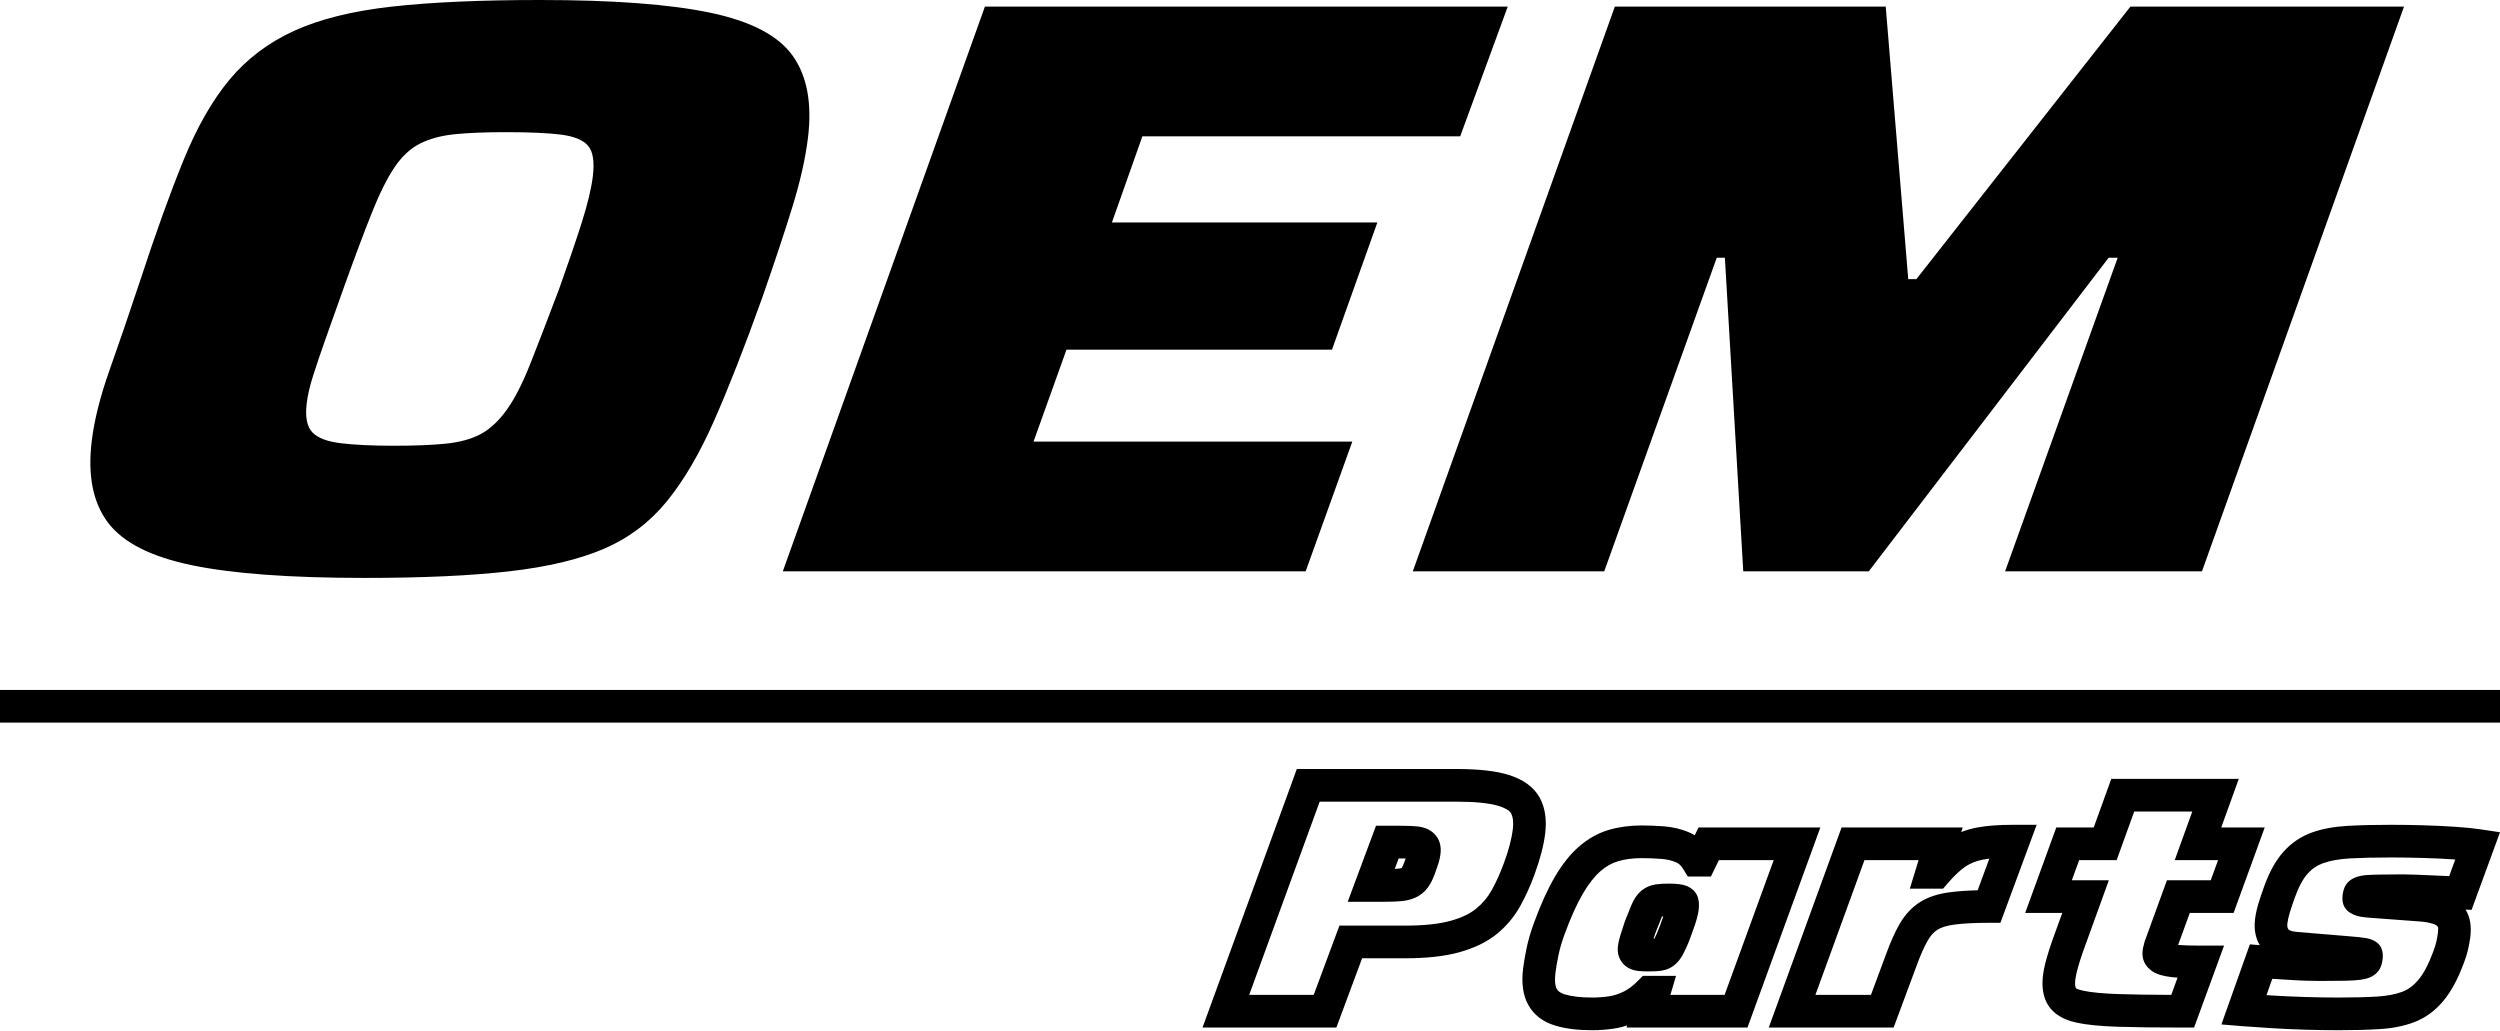
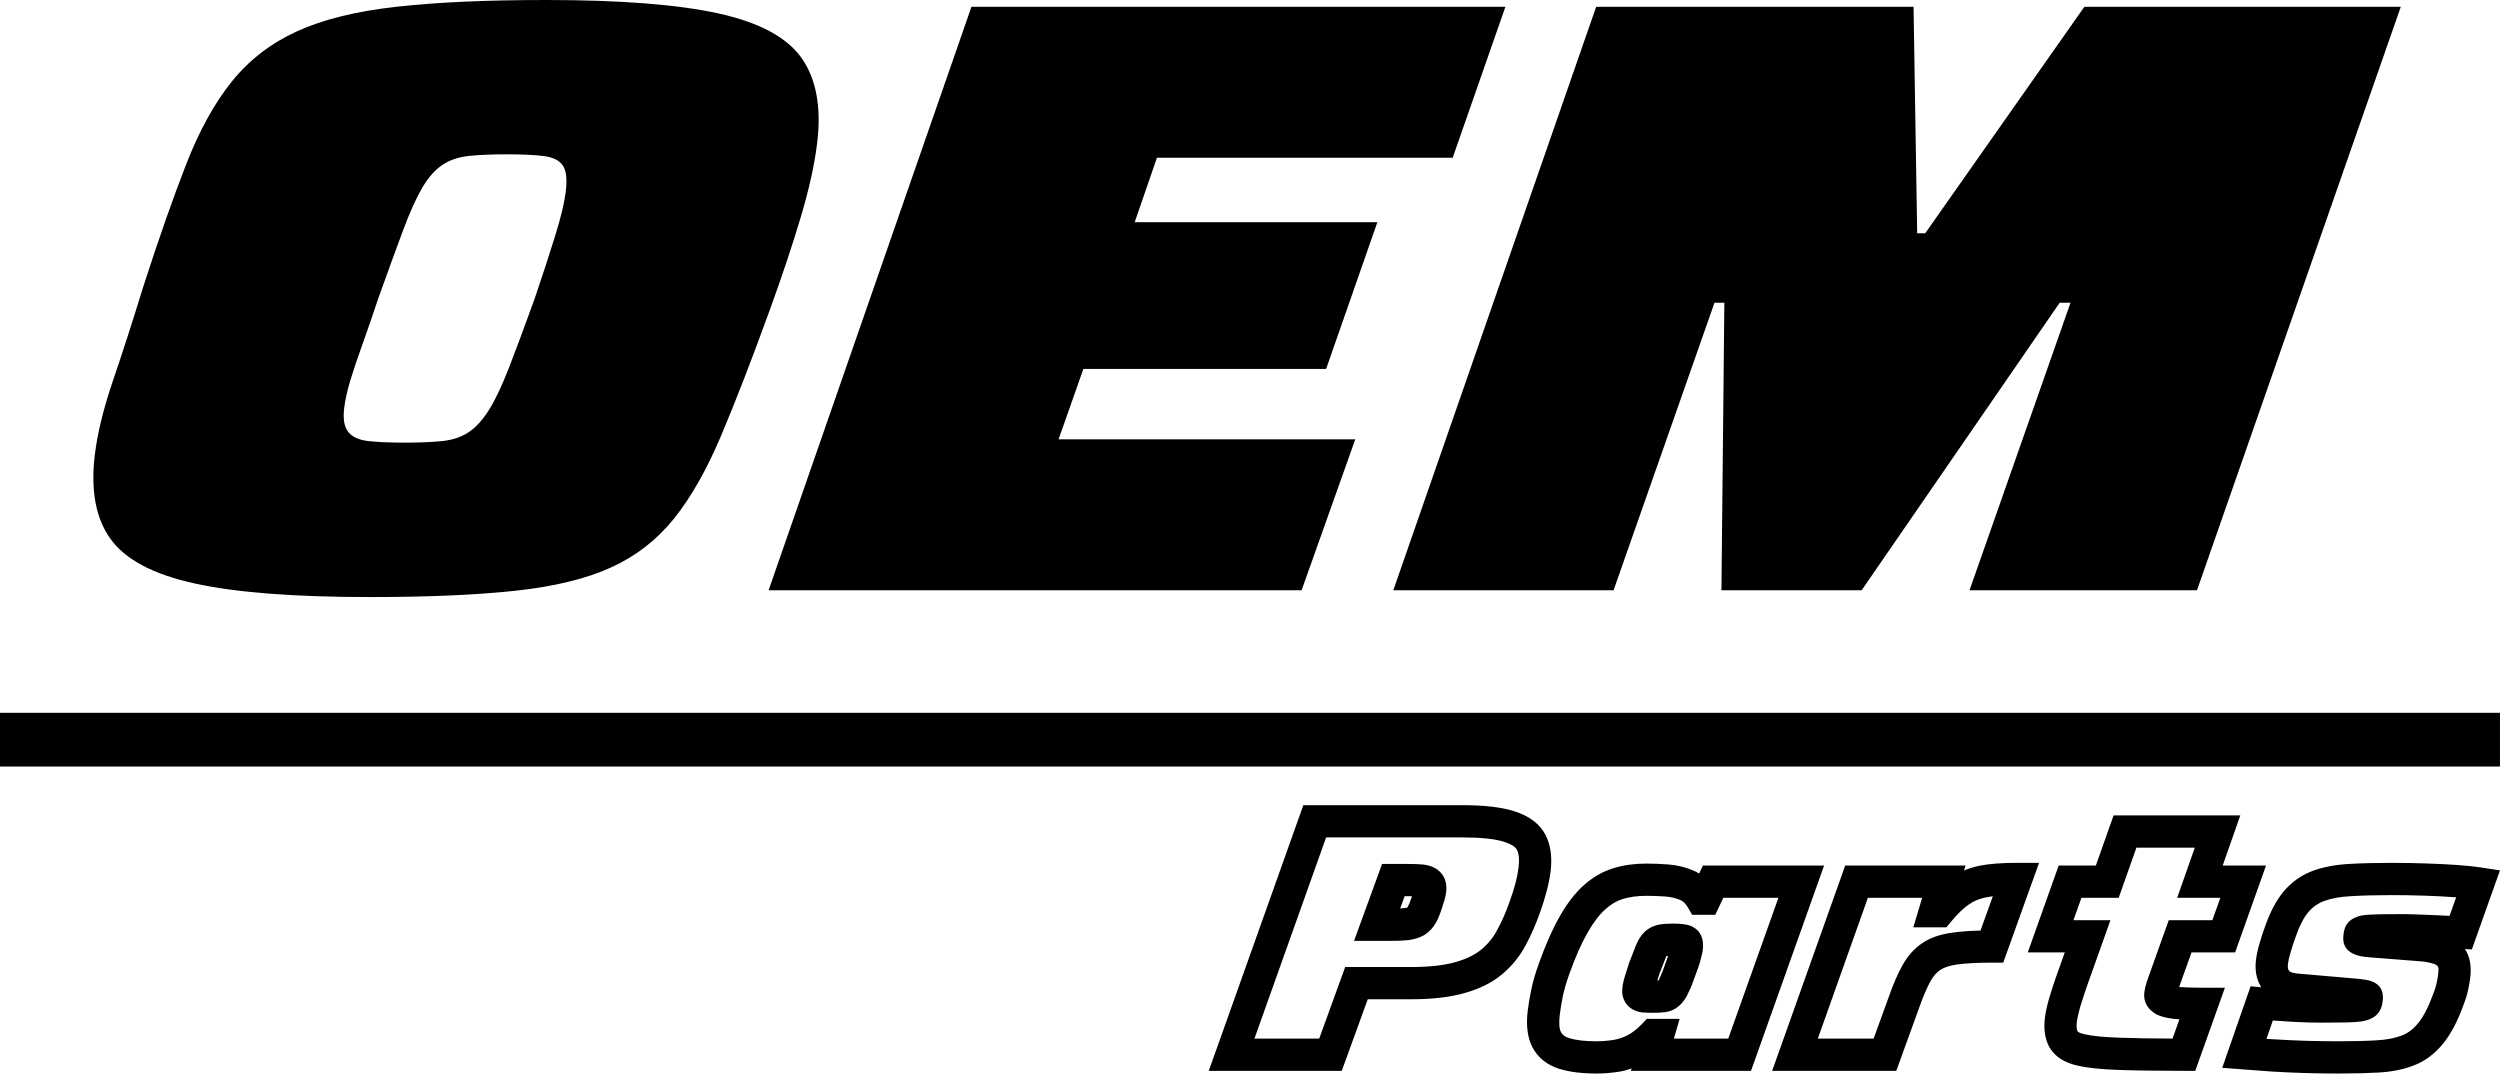
- <svg xmlns="http://www.w3.org/2000/svg" width="489.73" height="201.81" viewBox="0 0 489.73 201.81">
-   <path fill-rule="evenodd" d="M37.534 110.71q11.98 2.5 33.914 2.5 16.984 0 28.285-1.29t18.583-4.42q7.282-3.14 12.278-9.25t9.293-15.84q4.285-9.72 9.409-24.04 3.543-10.13 5.878-17.68 2.347-7.56 3.097-13.67 1.244-10.13-2.975-16.08-4.231-5.95-16.124-8.44Q127.269 0 105.874 0 88.362 0 76.797 1.29 65.22 2.58 57.636 6.03q-7.586 3.46-12.67 9.57-5.085 6.11-9.008 15.76-3.935 9.65-8.46 23.48-3.367 10.13-6.075 17.76-2.698 7.64-3.448 13.75-1.244 10.13 3.161 16t16.398 8.36M192.935 1.29l-39.588 110.63h102.421l9.137-25.41h-62.447l6.457-18.01h52.008l8.89-24.92h-51.997l5.967-16.88h62.26l9.313-25.41zm123.398 0-39.577 110.63h37.499l22.041-61.43h1.595l3.6 61.43h24.585l46.989-61.43h1.771l-22.052 61.43h38.566L470.927 1.29h-53.592l-41.932 53.39h-1.595l-4.411-53.39zM87.238 86.92q-4.119.4-10.136.4-6.182 0-10.28-.49-4.099-.48-5.663-2.17-1.565-1.68-1.071-5.7.297-2.42 1.308-5.55 1.002-3.14 2.483-7.32 1.493-4.18 3.376-9.49 3.228-9 5.534-14.79t4.471-9q2.156-3.22 4.985-4.67 2.839-1.44 6.86-1.85 4.031-.4 10.048-.4 6.897 0 10.732.48 3.834.49 5.3 2.17 1.475 1.69.941 6.04-.433 3.53-2.161 9-1.739 5.47-4.437 13.02-3.405 9.01-5.7 14.8-2.306 5.79-4.647 9-2.342 3.22-5.083 4.67-2.74 1.44-6.86 1.85M0 135.153h489.734v6.395H0zm285.304 15.488h-31.27l-.76 2.1-17.71 48.55h26.22l5.04-13.57h8.41q6.37 0 10.62-1.18 4.48-1.24 7.37-3.59 2.84-2.32 4.6-5.5 1.58-2.86 2.79-6.18.8-2.19 1.32-4.18.54-2.04.75-3.79.51-4.1-1.04-6.99-1.71-3.15-6.16-4.53-3.68-1.14-10.18-1.14m121.41 49.67q2.89.65 8.09.82 4.94.16 12.76.16h2.24l5.87-16.05h-4.58q-2.8 0-4.42-.13l2.29-6.27h8.58l6.1-16.75h-8.52l3.44-9.52h-24.98l-3.44 9.52h-7.33l-6.1 16.75h7.27l-1.55 4.27q-.56 1.52-1 2.9-.45 1.42-.76 2.61-.33 1.28-.47 2.44-.43 3.5 1 5.84 1.59 2.54 5.51 3.41m-148.2-43.27-13.81 37.85h12.64l5.04-13.57h12.85q5.51 0 8.92-.94 3.18-.88 5.03-2.39 1.88-1.54 3.04-3.64 1.34-2.42 2.37-5.26.72-1.93 1.16-3.62.42-1.62.59-2.95.25-2.08-.34-3.19-.45-.83-2.42-1.45-2.74-.84-8.28-.84zm166.82 37.85q-6.21-.02-10.32-.16-4.6-.15-6.91-.66-1.31-.29-1.44-.51-.27-.44-.12-1.7.1-.76.33-1.66.26-1.01.65-2.23.39-1.24.93-2.68l4.65-12.85h-7.25l1.44-3.95h7.34l3.44-9.52h11.38l-3.44 9.52h8.49l-1.44 3.95h-8.58l-4.16 11.43q-.19.46-.31.96-.05.22-.09.38-.15.49-.19.9-.34 2.69 1.98 4.22 1.3.83 3.87 1.1.45.05.98.08zm-40.86-32.8h-23.72l-.77 2.11-13.5 37.09h24.46l4.48-12.05q1.15-3.18 2.22-5.02.81-1.41 1.87-2.08 1.12-.72 3.25-1.01 2.63-.36 6.88-.36h2.22l7.1-19.2h-4.59q-4.26 0-7.11.54-1.62.31-3.07.88zm-8.64 6.4h-10.6l-9.61 26.4h10.88l2.93-7.89q1.32-3.64 2.67-5.98 1.6-2.77 3.97-4.28 2.3-1.48 5.84-1.95 2.28-.31 5.49-.39l2.29-6.2q-.67.08-1.25.19-1.92.37-3.34 1.3-1.58 1.05-3.51 3.28l-.96 1.11h-6.51zm69.17 32.92q3.22.2 6.63.3 3.4.1 6.46.1 4.5 0 7.91-.21 3.79-.21 6.77-1.31 3.33-1.23 5.8-4.15 2.29-2.71 4.02-7.36.6-1.52.9-2.9.29-1.27.42-2.32.4-3.23-.93-5.38l1.18.05 5.57-15.2-3.87-.58q-1.86-.28-4.79-.48-2.86-.2-6.18-.3-3.29-.1-6.49-.1-4.77 0-8.41.2-4 .22-7 1.27-3.34 1.18-5.72 3.86-2.24 2.51-3.8 6.9-.58 1.6-1.04 3.1-.51 1.67-.69 3.18-.35 2.89.92 5.07l-1.93-.16-5.58 15.69 4.15.34q2.51.2 5.7.39m-140.27-.49q0 .01.01.01 2.92.88 7.19.88 2.14 0 4.29-.33 1.28-.19 2.54-.62l-.13.43h23.68l14.28-39.2h-23.86l-.75 1.53q-.57-.35-1.2-.61-2.26-.94-4.84-1.14-2.19-.17-4.38-.17-3.46 0-6.41.87-3.18.94-5.85 3.27-2.53 2.2-4.74 5.96-2.09 3.57-4.07 8.98-.95 2.6-1.44 4.91-.46 2.22-.69 4.02-.53 4.31.98 7.08 1.64 3.02 5.37 4.13zm31.99-32.43-1.57 3.21h-4.53l-.94-1.53q-.56-.92-1.37-1.26-1.3-.54-2.86-.66-1.95-.15-3.89-.15-2.54 0-4.6.61-1.84.54-3.45 1.95-1.75 1.52-3.43 4.38-1.8 3.07-3.58 7.94-.8 2.16-1.19 4.03-.41 1.96-.61 3.5-.27 2.25.26 3.22.38.71 1.58 1.06l.03.01q2.02.61 5.36.61 1.66 0 3.33-.25 1.4-.22 2.83-.93 1.39-.69 2.78-2.11l.94-.96h6.51l-1.11 3.73h10.62l9.62-26.4zm-72.72 8.16h7.24q2.06 0 3.44-.14 1.87-.21 3.18-.98 1.44-.85 2.34-2.44.62-1.11 1.17-2.78.24-.68.46-1.38.25-.85.34-1.58.32-2.54-1.25-4.06-1.22-1.2-3.35-1.41-1.17-.12-3.17-.12h-4.86zm194.09 18.76q-2.96 0-6.27-.1-3.32-.1-6.44-.28-.72-.05-1.4-.09l1.14-3.2q.41.03.83.05l3.18.2q1.58.1 2.93.13 1.37.04 2.37.04 3.12 0 4.93-.04 2.02-.04 3.09-.2 1.48-.22 2.28-.7 1.37-.78 1.81-2.33.13-.49.19-.98.41-3.51-3.33-4.16-.9-.16-3.42-.36l-9.99-.83q-1.42-.14-1.7-.49-.31-.37-.21-1.21.12-.95.47-2.1.41-1.34.94-2.82 1.14-3.21 2.56-4.8 1.28-1.44 3.06-2.06 2.14-.75 5.22-.93 3.47-.18 8.07-.18 3.1 0 6.31.1 3.18.08 5.93.28l.32.02-1.19 3.26-2.33-.11q-2.27-.11-3.99-.17-1.77-.07-2.65-.07-2.83 0-4.54.04-1.77.03-2.74.1-1.38.12-2.29.53-1.66.73-2.13 2.38-.14.48-.21 1.04l-.01.04v.03q-.31 3.02 2.86 3.98 1 .29 3.56.44l8.75.65q1.37.09 2.63.48.58.18.87.57.14.18.01 1.22-.09.75-.31 1.72-.2.88-.66 2.06-1.33 3.59-2.9 5.44-1.39 1.64-3.12 2.29-2.09.76-4.95.93-3.23.19-7.53.19m-184.87-25.2q.42-.02.76-.06.51-.05.62-.12l.02-.06q.32-.57.71-1.74l.02-.06q-.44-.01-.95-.01h-.42zm49.8 20.08q1.46 0 2.37-.13 1.61-.23 2.71-1.19.83-.7 1.47-1.82l.02-.04.03-.04q.32-.6.73-1.49t.78-1.93l.66-1.83q.39-1.05.62-1.93.27-1.01.34-1.65.45-3.46-2.25-4.65l-.04-.02-.03-.01q-1.12-.47-3.52-.47-1.56 0-2.62.16-1.7.28-2.98 1.42-1.04.96-1.78 2.73-.49 1.17-1.25 3.13l-.03.09-.79 2.44q-.39 1.21-.52 2.22-.26 2.1 1.05 3.55 1.11 1.18 2.99 1.38.79.08 2.04.08m1.06-6.42q.2-.4.45-.93.29-.65.59-1.47l.67-1.85.04-.1q-.14 0-.26.02-.05.12-.14.32-.44 1.07-1.15 2.9l-.36 1.11z" />
+ <svg xmlns="http://www.w3.org/2000/svg" width="279.12" height="119.86" viewBox="0 0 279.12 119.86">
+   <path fill-rule="evenodd" d="M21.723 65.14q6.884 1.52 19.53 1.52 9.837 0 16.348-.71t10.655-2.61q4.143-1.89 6.996-5.44 2.842-3.55 5.247-9.23 2.403-5.68 5.431-14.02 2.13-5.87 3.488-10.46 1.37-4.59 1.812-8.19.732-5.96-1.699-9.47-2.422-3.5-9.263-5.02Q73.425 0 60.982 0 50.943 0 44.224.76q-6.717.75-11.073 2.74-4.358 1.99-7.259 5.59t-5.098 9.23T15.998 32q-1.836 5.97-3.406 10.56-1.56 4.59-2.002 8.19-.733 5.97 1.748 9.42 2.49 3.46 9.385 4.97M108.46.76 85.813 65.9h59.509l5.991-16.85h-33.125l2.767-7.86h27.104l5.721-16.38h-27.094l2.485-7.2h33.019L168.075.76zm69.748 0L155.561 65.9h24.592l11.266-32.1h1.102l-.326 32.1h15.656l22.109-32.1h1.209l-11.276 32.1h25.397L268.043.76h-35.329L214.95 26.04h-.901L213.644.76zM49.413 49.24q-1.729.18-4.23.18-2.512 0-4.102-.18-1.577-.19-2.224-1.05-.648-.85-.427-2.65.162-1.32.668-3.03.517-1.7 1.352-4.02t1.779-5.16q1.695-4.74 2.813-7.72t2.124-4.69q1.015-1.7 2.215-2.5 1.201-.81 2.89-1 1.676-.19 4.284-.19t4.143.19q1.534.19 2.129 1.04t.339 2.94q-.221 1.8-1.138 4.78t-2.33 7.15q-1.673 4.64-2.85 7.67t-2.234 4.73q-1.069 1.71-2.27 2.51-1.201.81-2.931 1M0 79.58h279.117v6H0zm163.287 10.317h-17.77l-.43 1.2-10.13 28.46h14.85l2.9-7.99h4.78q3.62 0 6.05-.7 2.55-.72 4.19-2.11 1.61-1.35 2.61-3.22.9-1.67 1.59-3.62.46-1.28.76-2.44.31-1.19.44-2.22.28-2.37-.57-4.03-.95-1.84-3.47-2.65-2.11-.68-5.8-.68m73.27 29.56h.01q2.81.1 7.26.1h1.27l3.31-9.28h-2.55q-1.64 0-2.56-.08l1.38-3.86h4.87l3.45-9.7h-4.84l1.97-5.6h-14.15l-1.98 5.6h-4.15l-3.45 9.7h4.13l-.94 2.64q-.32.9-.57 1.72-.26.81-.44 1.52-.18.74-.27 1.42-.24 2.01.55 3.35.87 1.48 3.1 1.99 1.65.38 4.6.48m-88.5-25.96-8 22.46h7.23l2.9-7.99h7.3q3.12 0 5.05-.56 1.81-.52 2.87-1.41 1.09-.91 1.75-2.16.78-1.43 1.37-3.12.42-1.14.68-2.14.25-.97.34-1.76.16-1.27-.19-1.95-.27-.5-1.39-.87-1.55-.5-4.68-.5zm94.5 22.46q-3.53-.01-5.87-.1-2.61-.08-3.92-.38-.72-.17-.81-.33-.17-.28-.08-1.07.06-.46.2-1 .14-.59.38-1.32.23-.74.52-1.58l2.65-7.44h-4.13l.89-2.5h4.16l1.98-5.6h6.52l-1.97 5.6h4.82l-.89 2.5h-4.87l-2.39 6.69q-.09.24-.15.5-.05.17-.09.32-.06.24-.09.48-.2 1.5 1.12 2.39.72.47 2.18.64.28.03.61.05zm-23.11-19.32h-13.44l-.42 1.2-7.73 21.72h13.86l2.56-7.06q.66-1.87 1.27-2.97.48-.84 1.09-1.24.64-.43 1.84-.6 1.5-.21 3.91-.21h1.27l4-11.14h-2.56q-2.42 0-4.04.31-.94.19-1.77.54zm-4.84 3.6h-6.06l-5.59 15.72h6.23l1.7-4.68q.76-2.15 1.52-3.51.91-1.62 2.26-2.5 1.3-.87 3.32-1.14 1.3-.19 3.13-.23l1.38-3.83q-.41.05-.75.12-1.08.21-1.89.77-.92.61-2.01 1.93l-.54.65h-3.69zm39.05 19.4q1.83.11 3.77.17h.01q1.93.05 3.67.05 2.55 0 4.49-.11 2.17-.13 3.87-.78 1.89-.72 3.29-2.44 1.29-1.57 2.27-4.28.36-.91.53-1.71.16-.74.24-1.37.24-1.94-.59-3.21l.77.05 3.14-8.83-2.15-.33q-1.05-.16-2.72-.28-1.62-.11-3.51-.17-1.87-.06-3.69-.06-2.72 0-4.79.12-2.27.13-3.98.75-1.9.69-3.25 2.25-1.27 1.48-2.16 4.04-.34.94-.59 1.83-.29.96-.4 1.83-.22 1.77.59 3.07l-1.19-.11-3.17 9.1 2.33.18q1.41.12 3.22.24m11.56-14.84-.02.04.01-.02q0-.01.01-.02m-94.13 12.12q.93 1.77 3.04 2.43h.02q1.66.51 4.09.51 1.22 0 2.45-.19.75-.12 1.48-.38l-.08.27h13.41l8.16-22.92h-13.53l-.42.89q-.32-.19-.66-.34-1.29-.55-2.75-.67-1.26-.1-2.5-.1-1.96 0-3.65.51-1.82.56-3.33 1.92-1.44 1.28-2.69 3.49-1.2 2.1-2.33 5.28-.55 1.51-.83 2.86-.27 1.31-.4 2.36-.3 2.48.52 4.08m21.32-16.68-.9 1.9h-2.58l-.52-.89q-.33-.55-.8-.76-.73-.31-1.61-.39-1.1-.08-2.2-.08-1.43 0-2.61.35-1.04.32-1.96 1.16-1.01.9-1.97 2.59-1.05 1.82-2.07 4.7-.46 1.29-.7 2.4-.23 1.15-.34 2.06-.17 1.38.14 1.98.23.43.91.65 1.16.35 3.04.35.94 0 1.89-.15.8-.12 1.61-.54.79-.41 1.59-1.25l.53-.56h3.67l-.64 2.2h6.07l5.6-15.72zm-41.23 4.81h4.07q1.17 0 1.96-.08 1.05-.13 1.79-.56l.02-.01.02-.01q.8-.5 1.3-1.4.35-.64.66-1.62.15-.42.26-.82.15-.5.2-.9.17-1.44-.66-2.28-.7-.72-1.96-.85-.65-.06-1.77-.06h-2.76zm106.36 11.16h-.01q-1.87-.06-3.63-.17-.44-.03-.85-.05l.71-2.05q.23.01.47.03l1.81.12q.9.05 1.68.07.76.02 1.34.02 1.76 0 2.8-.02 1.13-.02 1.76-.11.84-.14 1.33-.44.74-.45.97-1.3.07-.26.1-.52.27-2-1.84-2.39-.53-.1-1.97-.21l-5.67-.49q-.79-.08-.97-.31-.19-.24-.12-.79.07-.57.29-1.27.22-.77.54-1.65.66-1.92 1.46-2.86.75-.86 1.77-1.23 1.21-.44 2.96-.53 1.97-.12 4.58-.12 1.77 0 3.58.06 1.82.06 3.37.17.12 0 .23.01l-.74 2.08q-.68-.04-1.34-.07l-2.25-.09q-1.02-.04-1.51-.04-1.6 0-2.58.02-1.02.02-1.51.06-.81.05-1.35.31-.96.41-1.21 1.39-.07.27-.1.58-.21 1.71 1.59 2.26.56.17 2.03.26l4.96.39q.78.05 1.49.28.33.1.49.32.1.15.02.84-.05.43-.18 1.03-.11.51-.37 1.16l-.01.02-.01.03q-.77 2.14-1.68 3.24-.8.98-1.79 1.36-1.18.45-2.79.54-1.84.11-4.28.11-1.69 0-3.57-.05m-101.21-14.78q.26-.02.46-.04.25-.03.35-.07.01-.01.04-.07.19-.34.42-1.04.02-.07.04-.15h-.81zm28.24 11.65q.83 0 1.33-.07h.04q.9-.14 1.55-.72.43-.39.79-.99l.03-.05.02-.04q.18-.36.41-.87.23-.53.43-1.12l.4-1.08q.22-.62.34-1.13.15-.55.2-.92l.01-.03v-.03q.21-1.91-1.23-2.6l-.03-.02-.03-.01q-.65-.28-2.02-.28-.91 0-1.48.1-.99.16-1.7.82-.59.55-1.01 1.59-.28.68-.71 1.83l-.02.05-.46 1.44q-.22.7-.28 1.27-.16 1.16.51 1.96l.02.02.02.02q.63.71 1.69.82h.05q.44.04 1.13.04m.61-3.61q.12-.24.26-.57.17-.39.35-.9l.39-1.08.06-.18q-.1 0-.19.01-.03.08-.09.22-.26.64-.67 1.72l-.25.78z" />
</svg>
